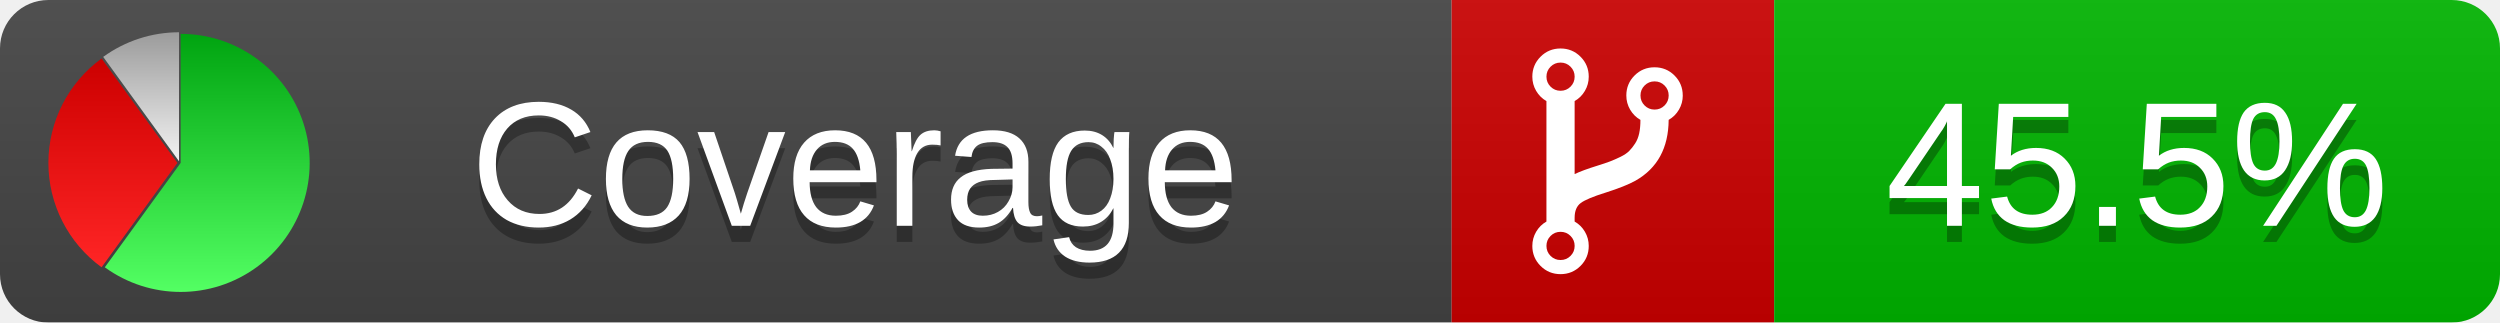
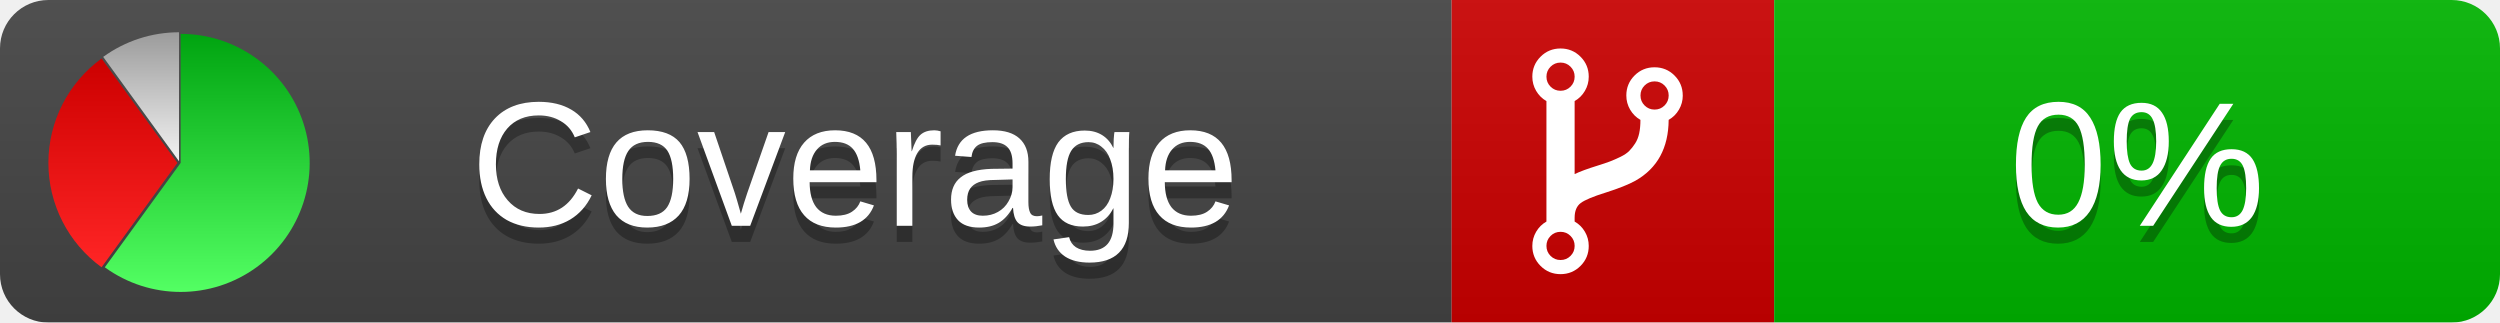
<svg xmlns="http://www.w3.org/2000/svg" xmlns:xlink="http://www.w3.org/1999/xlink" width="155" height="20">
  <style type="text/css">
          
            @keyframes fadeout {
              0 % { visibility: visible; opacity: 1; }
              40% { visibility: visible; opacity: 1; }
              50% { visibility: hidden; opacity: 0; }
              90% { visibility: hidden; opacity: 0; }
              100% { visibility: visible; opacity: 1; }
            }
            @keyframes fadein {
              0% { visibility: hidden; opacity: 0; }
              40% { visibility: hidden; opacity: 0; }
              50% { visibility: visible; opacity: 1; }
              90% { visibility: visible; opacity: 1; }
              100% { visibility: hidden; opacity: 0; }
            }
            .linecoverage {
                animation-duration: 10s;
                animation-name: fadeout;
                animation-iteration-count: infinite;
            }
            .branchcoverage {
                animation-duration: 10s;
                animation-name: fadein;
                animation-iteration-count: infinite;
            }
          
    </style>
  <defs>
    <linearGradient id="gradient" x2="0" y2="100%">
      <stop offset="0" stop-color="#bbb" stop-opacity=".1" />
      <stop offset="1" stop-opacity=".1" />
    </linearGradient>
    <linearGradient id="green" x2="0" y2="100%">
      <stop offset="0" stop-color="#00A410" />
      <stop offset="1" stop-color="#53FF63" />
    </linearGradient>
    <linearGradient id="red" x2="0" y2="100%">
      <stop offset="0" stop-color="#C00" />
      <stop offset="1" stop-color="#FF2525" />
    </linearGradient>
    <linearGradient id="gray" x2="0" y2="100%">
      <stop offset="0" stop-color="#9B9B9B" />
      <stop offset="1" stop-color="#F3F3F3" />
    </linearGradient>
    <mask id="mask">
      <rect width="155" height="20" rx="3" fill="#fff" />
    </mask>
    <g id="icon">
      <path style="fill:url(#green);" d="M205,202.5 l0,-200 a200,200 0 1,1 -117.558,361.803 z" />
      <path style="fill:url(#red);" d="M200,202.5 l-117.558,161.803 a200,200 0 0,1 0,-323.607 z" />
      <path style="fill:url(#gray);" d="M202.5,200 l-117.558,-161.803 a200,200 0 0,1 117.558,-38.196 z" />
    </g>
  </defs>
  <g mask="url(#mask)">
    <rect x="0" y="0" width="90" height="20" fill="#444" />
    <rect x="90" y="0" width="20" height="20" fill="#c00" />
    <rect x="110" y="0" width="45" height="20" fill="#00B600" />
    <rect x="0" y="0" width="155" height="20" fill="url(#gradient)" />
  </g>
  <g>
    <path class="" fill="#fff" d="m 97.628,15.247 q 0,-0.364 -0.255,-0.619 -0.255,-0.255 -0.619,-0.255 -0.364,0 -0.619,0.255 -0.255,0.255 -0.255,0.619 0,0.364 0.255,0.619 0.255,0.255 0.619,0.255 0.364,0 0.619,-0.255 0.255,-0.255 0.255,-0.619 z m 0,-10.493 q 0,-0.364 -0.255,-0.619 -0.255,-0.255 -0.619,-0.255 -0.364,0 -0.619,0.255 -0.255,0.255 -0.255,0.619 0,0.364 0.255,0.619 0.255,0.255 0.619,0.255 0.364,0 0.619,-0.255 0.255,-0.255 0.255,-0.619 z m 5.83,1.166 q 0,-0.364 -0.255,-0.619 -0.255,-0.255 -0.619,-0.255 -0.364,0 -0.619,0.255 -0.255,0.255 -0.255,0.619 0,0.364 0.255,0.619 0.255,0.255 0.619,0.255 0.364,0 0.619,-0.255 0.255,-0.255 0.255,-0.619 z m 0.874,0 q 0,0.474 -0.237,0.879 -0.237,0.405 -0.638,0.633 -0.018,2.614 -2.059,3.771 -0.619,0.346 -1.849,0.738 -1.166,0.364 -1.544,0.647 -0.378,0.282 -0.378,0.911 l 0,0.237 q 0.401,0.228 0.638,0.633 0.237,0.405 0.237,0.879 0,0.729 -0.51,1.239 -0.51,0.51 -1.239,0.51 -0.729,0 -1.239,-0.51 -0.51,-0.51 -0.51,-1.239 0,-0.474 0.237,-0.879 0.237,-0.405 0.638,-0.633 l 0,-7.469 q -0.401,-0.228 -0.638,-0.633 -0.237,-0.405 -0.237,-0.879 0,-0.729 0.51,-1.239 0.51,-0.51 1.239,-0.51 0.729,0 1.239,0.51 0.51,0.51 0.51,1.239 0,0.474 -0.237,0.879 -0.237,0.405 -0.638,0.633 l 0,4.527 q 0.492,-0.237 1.403,-0.519 0.501,-0.155 0.797,-0.269 0.296,-0.114 0.642,-0.282 0.346,-0.169 0.537,-0.36 0.191,-0.191 0.369,-0.465 0.178,-0.273 0.255,-0.633 0.077,-0.36 0.077,-0.833 -0.401,-0.228 -0.638,-0.633 -0.237,-0.405 -0.237,-0.879 0,-0.729 0.51,-1.239 0.51,-0.51 1.239,-0.51 0.729,0 1.239,0.51 0.51,0.51 0.51,1.239 z" />
  </g>
  <g fill="#fff" text-anchor="middle" font-family="Verdana,Arial,Geneva,sans-serif" font-size="11">
    <a xlink:href="https://github.com/danielpalme/ReportGenerator" target="_top">
      <use xlink:href="#icon" transform="translate(3,2) scale(.04)" />
    </a>
    <text x="53" y="15" fill="#010101" fill-opacity=".3">Coverage</text>
    <text x="53" y="14" fill="#fff">Coverage</text>
-     <text class="" x="132.5" y="15" fill="#010101" fill-opacity=".3">45.5%</text>
-     <text class="" x="132.5" y="14">45.5%</text>
+     <text class="" x="132.5" y="15" fill="#010101" fill-opacity=".3">0%</text>
+     <text class="" x="132.5" y="14">0%</text>
  </g>
  <g>
    <rect class="" x="90" y="0" width="65" height="20" fill-opacity="0" />
  </g>
</svg>
